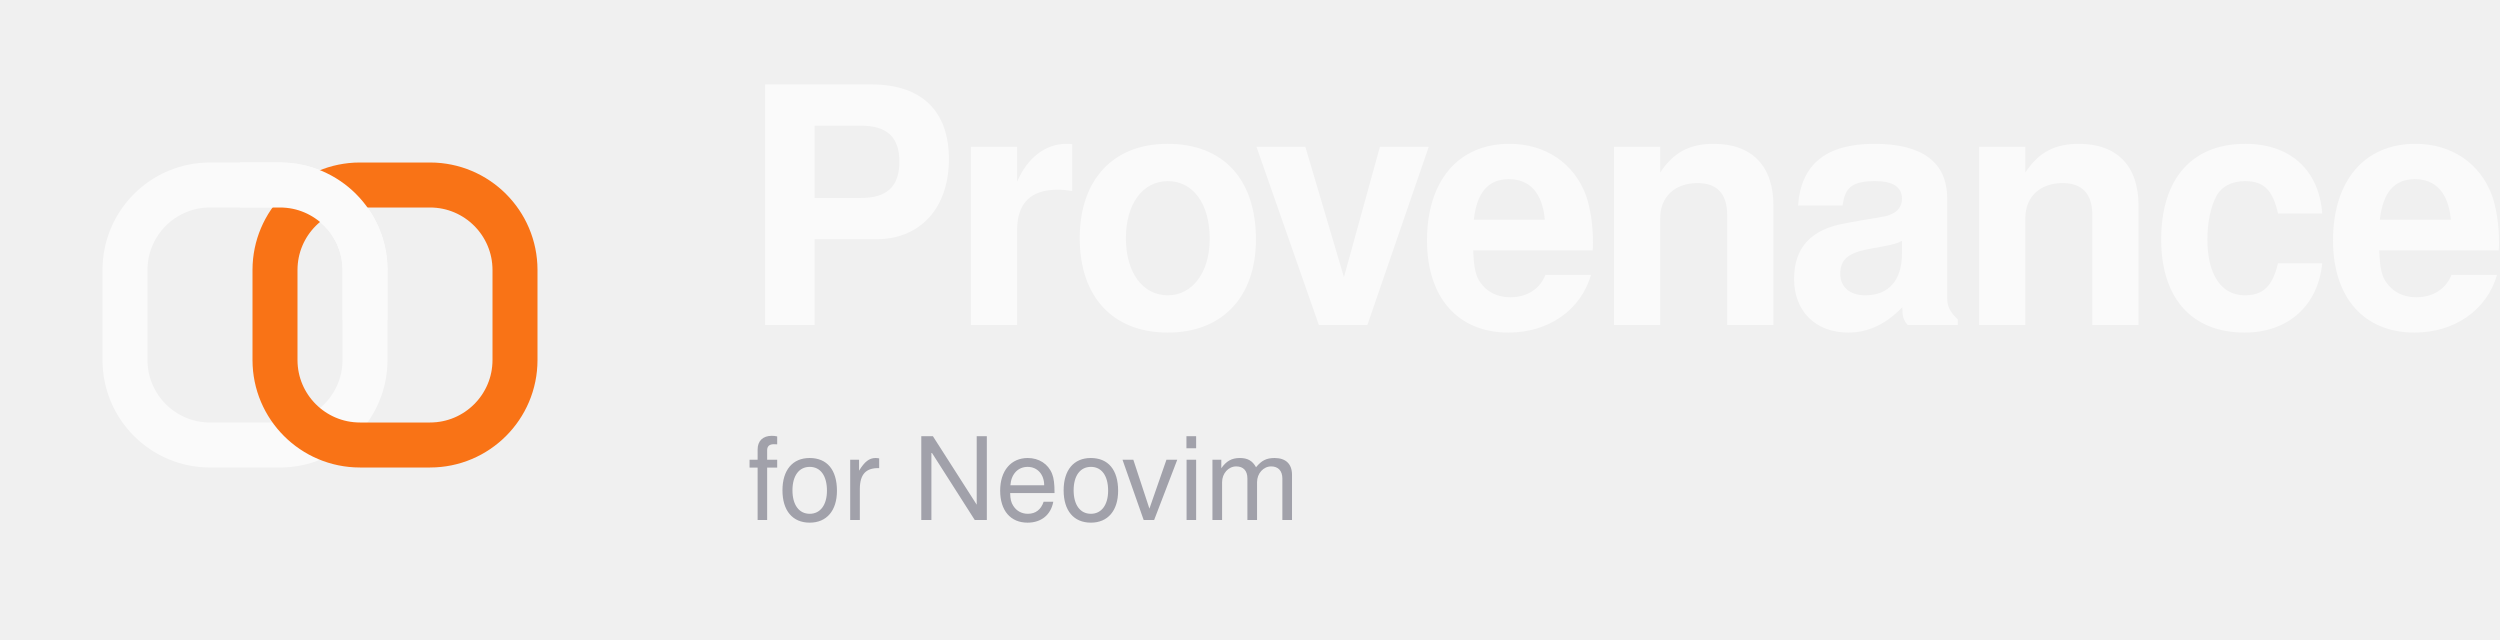
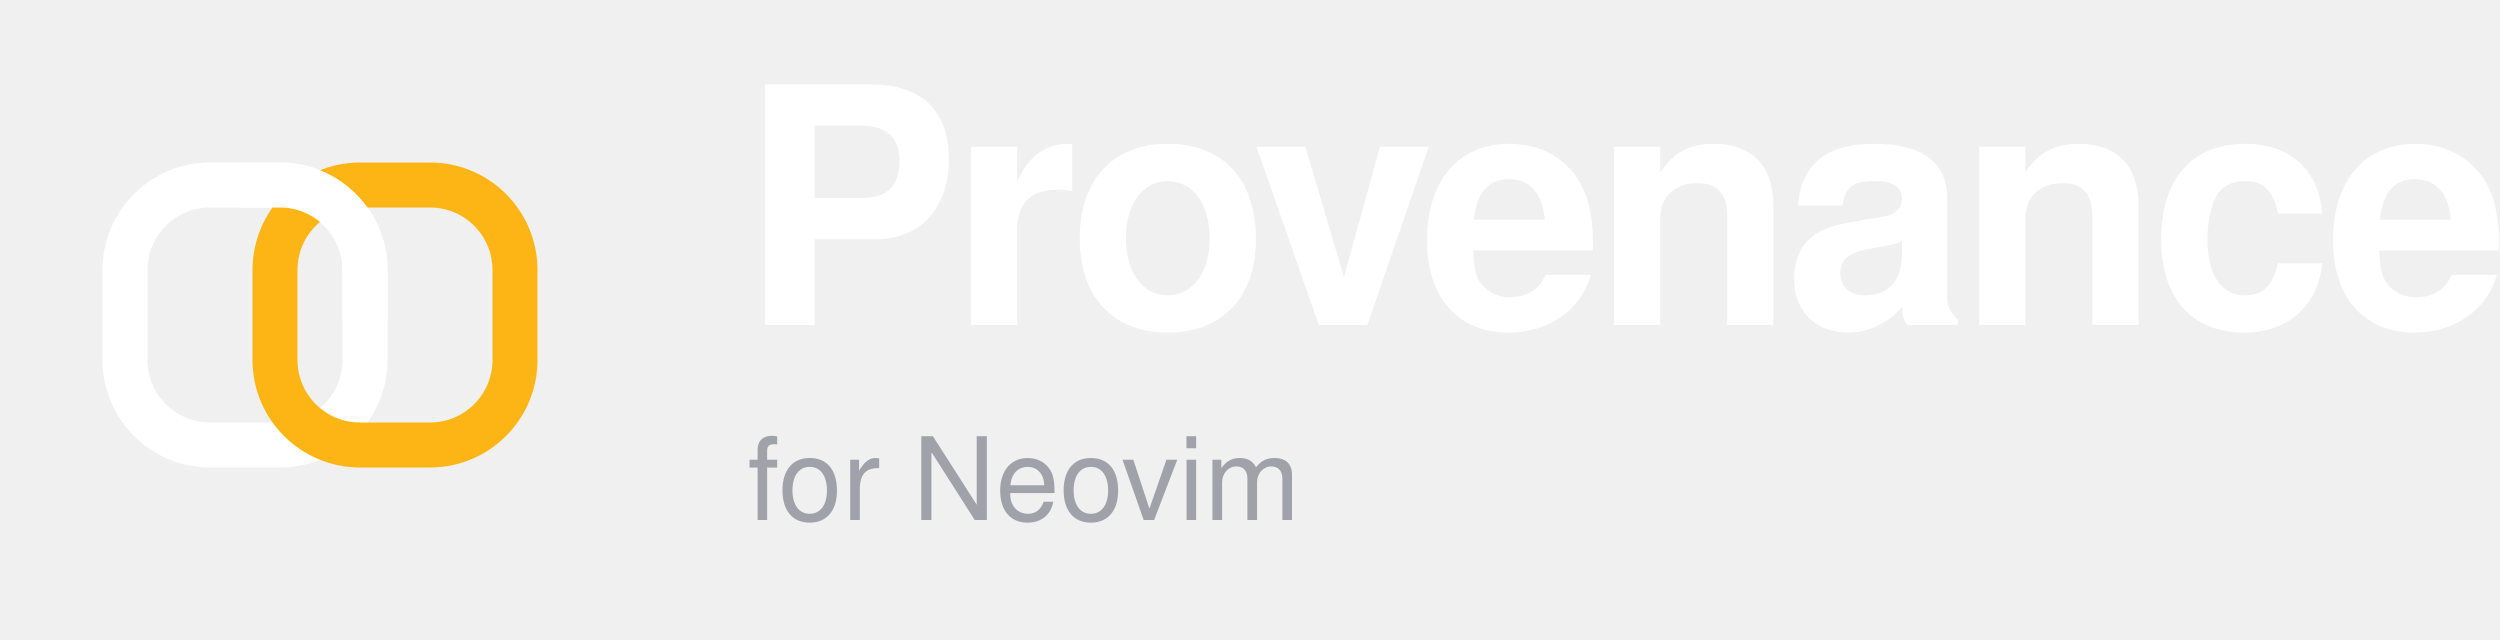
<svg xmlns="http://www.w3.org/2000/svg" viewBox="0 0 1000 256" role="img" aria-label="Provenance for Neovim">
  <defs>
    <clipPath id="tcnd">
      <rect x="96" y="50" width="64" height="78" />
    </clipPath>
  </defs>
  <g>
-     <rect x="50" y="74" width="96" height="104" rx="34" fill="none" stroke="#fafafa" stroke-width="18" />
-     <rect x="110" y="74" width="96" height="104" rx="34" fill="none" stroke="#F97316" stroke-width="18" />
+     <rect x="50" y="74" width="96" height="104" rx="34" fill="none" stroke="#FFFFFF" stroke-width="18" />
+     <rect x="110" y="74" width="96" height="104" rx="34" fill="none" stroke="#FDB515" stroke-width="18" />
    <g clip-path="url(#tcnd)">
-       <rect x="50" y="74" width="96" height="104" rx="34" fill="none" stroke="#fafafa" stroke-width="18" />
+       <rect x="50" y="74" width="96" height="104" rx="34" fill="none" stroke="#FFFFFF" stroke-width="18" />
    </g>
  </g>
-   <text x="296" y="130" font-family="ui-sans-serif, system-ui, -apple-system, &quot;Segoe UI&quot;, Helvetica, Arial, sans-serif" font-size="132" font-weight="600" letter-spacing="-4" fill="#fafafa">Provenance</text>
+   <text x="296" y="130" font-family="ui-sans-serif, system-ui, -apple-system, &quot;Segoe UI&quot;, Helvetica, Arial, sans-serif" font-size="132" font-weight="600" letter-spacing="-4" fill="#FFFFFF">Provenance</text>
  <text x="299" y="208" font-family="ui-sans-serif, system-ui, -apple-system, &quot;Segoe UI&quot;, Helvetica, Arial, sans-serif" font-size="46" font-weight="500" fill="#a1a1aa">for Neovim</text>
</svg>
